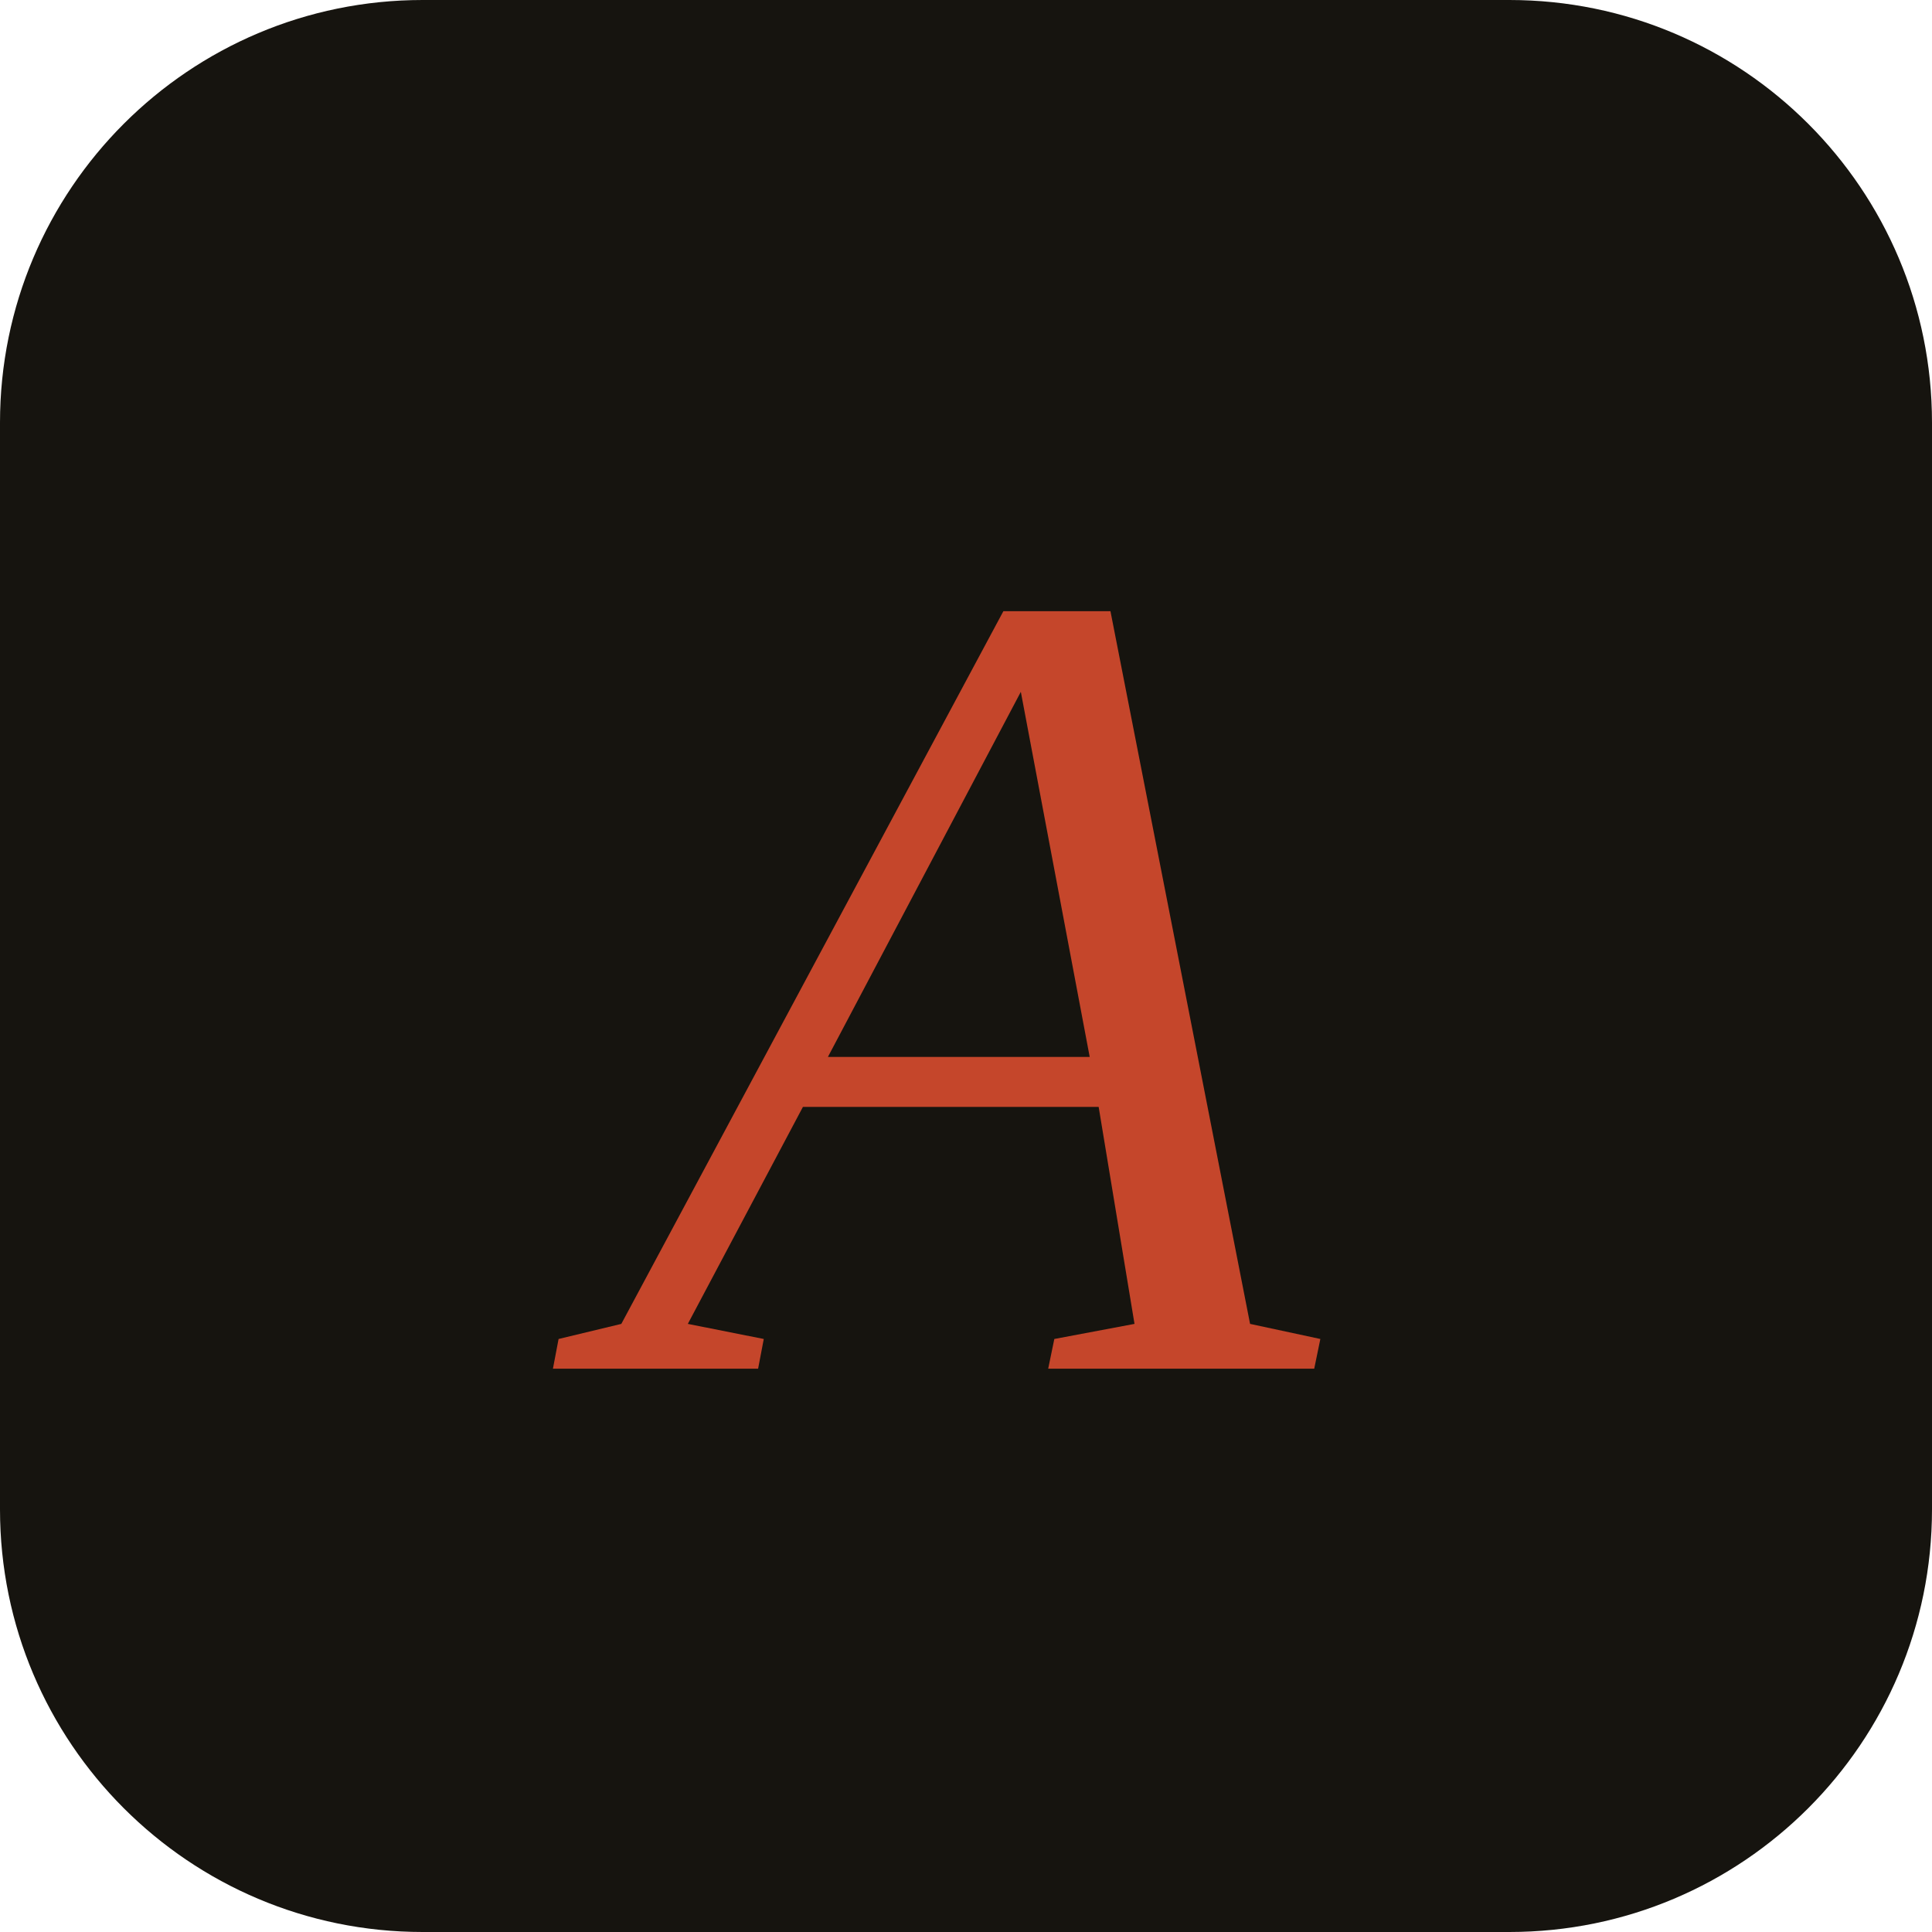
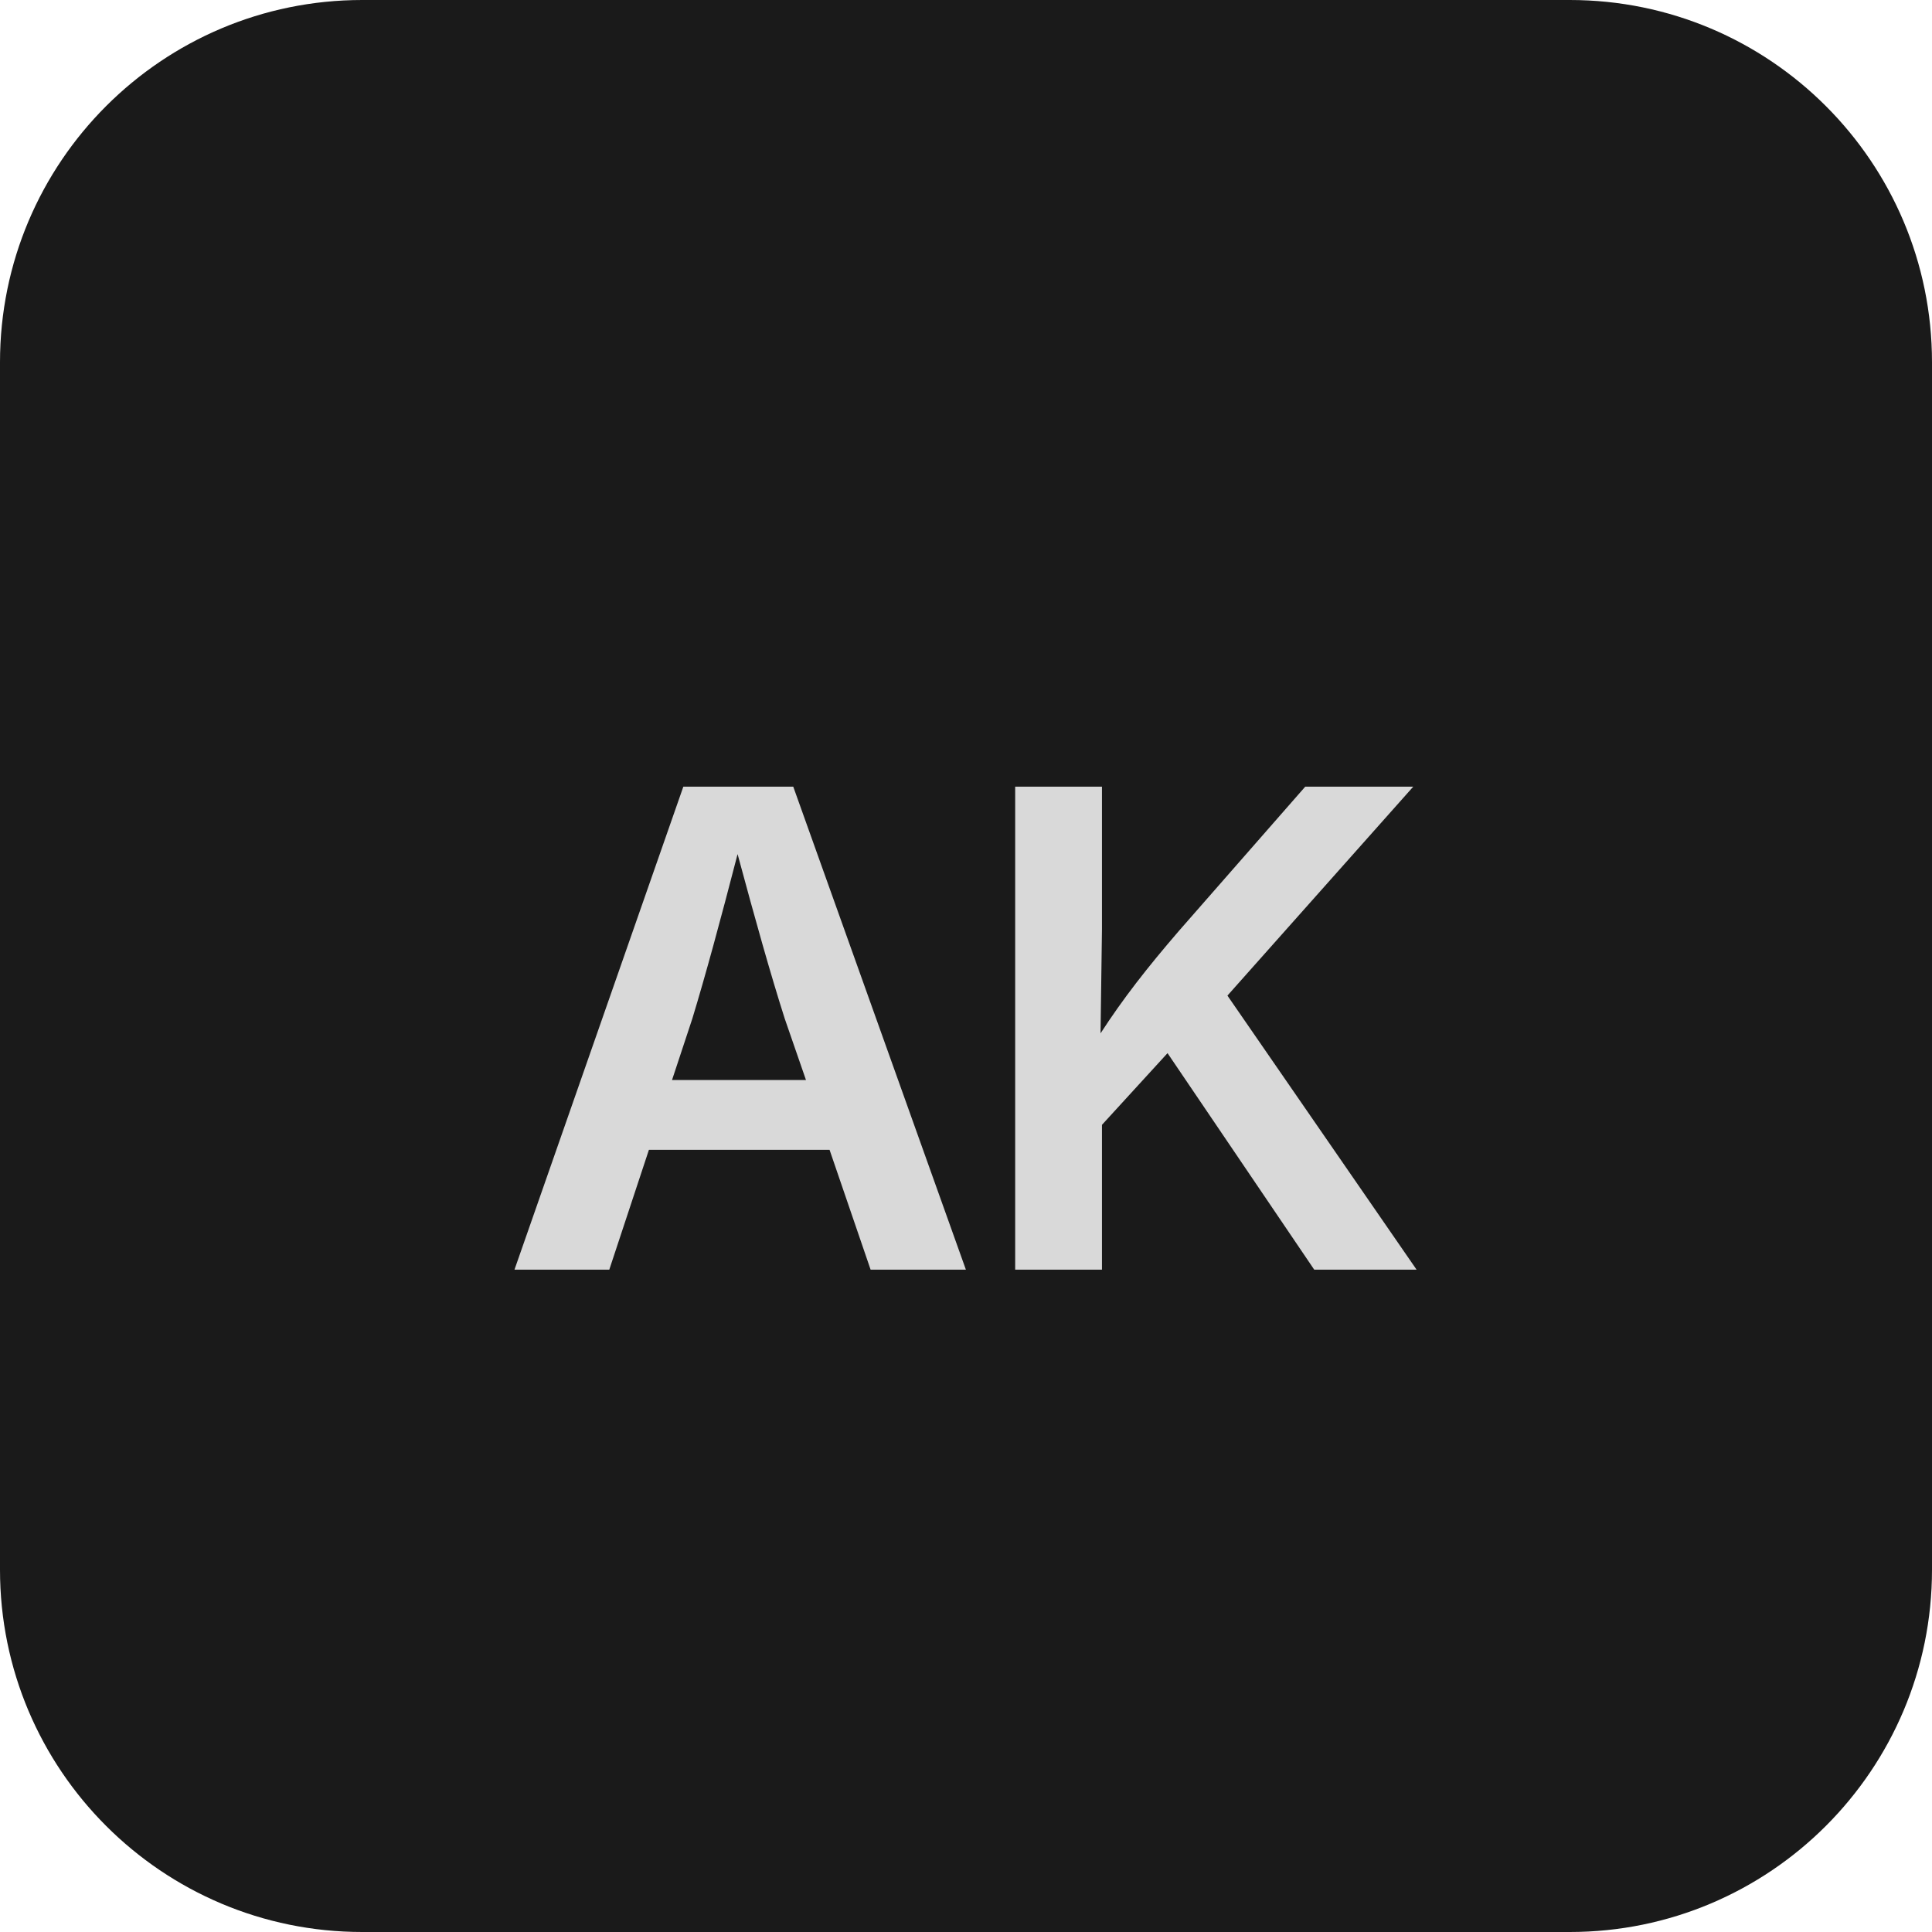
<svg xmlns="http://www.w3.org/2000/svg" viewBox="0 0 64 64">
-   <rect width="64" height="64" rx="14" fill="#16140f" />
-   <text x="50%" y="54%" text-anchor="middle" dominant-baseline="middle" font-family="Georgia, 'Times New Roman', serif" font-size="38" font-style="italic" fill="#c5462b">A</text>
+   <rect width="64" height="64" rx="12" fill="#1a1a1a" />
+   <text x="50%" y="53%" text-anchor="middle" dominant-baseline="middle" font-family="Inter, ui-sans-serif, system-ui, sans-serif" font-size="22" font-weight="600" letter-spacing="-0.5" fill="#d9d9d9">AK</text>
</svg>
